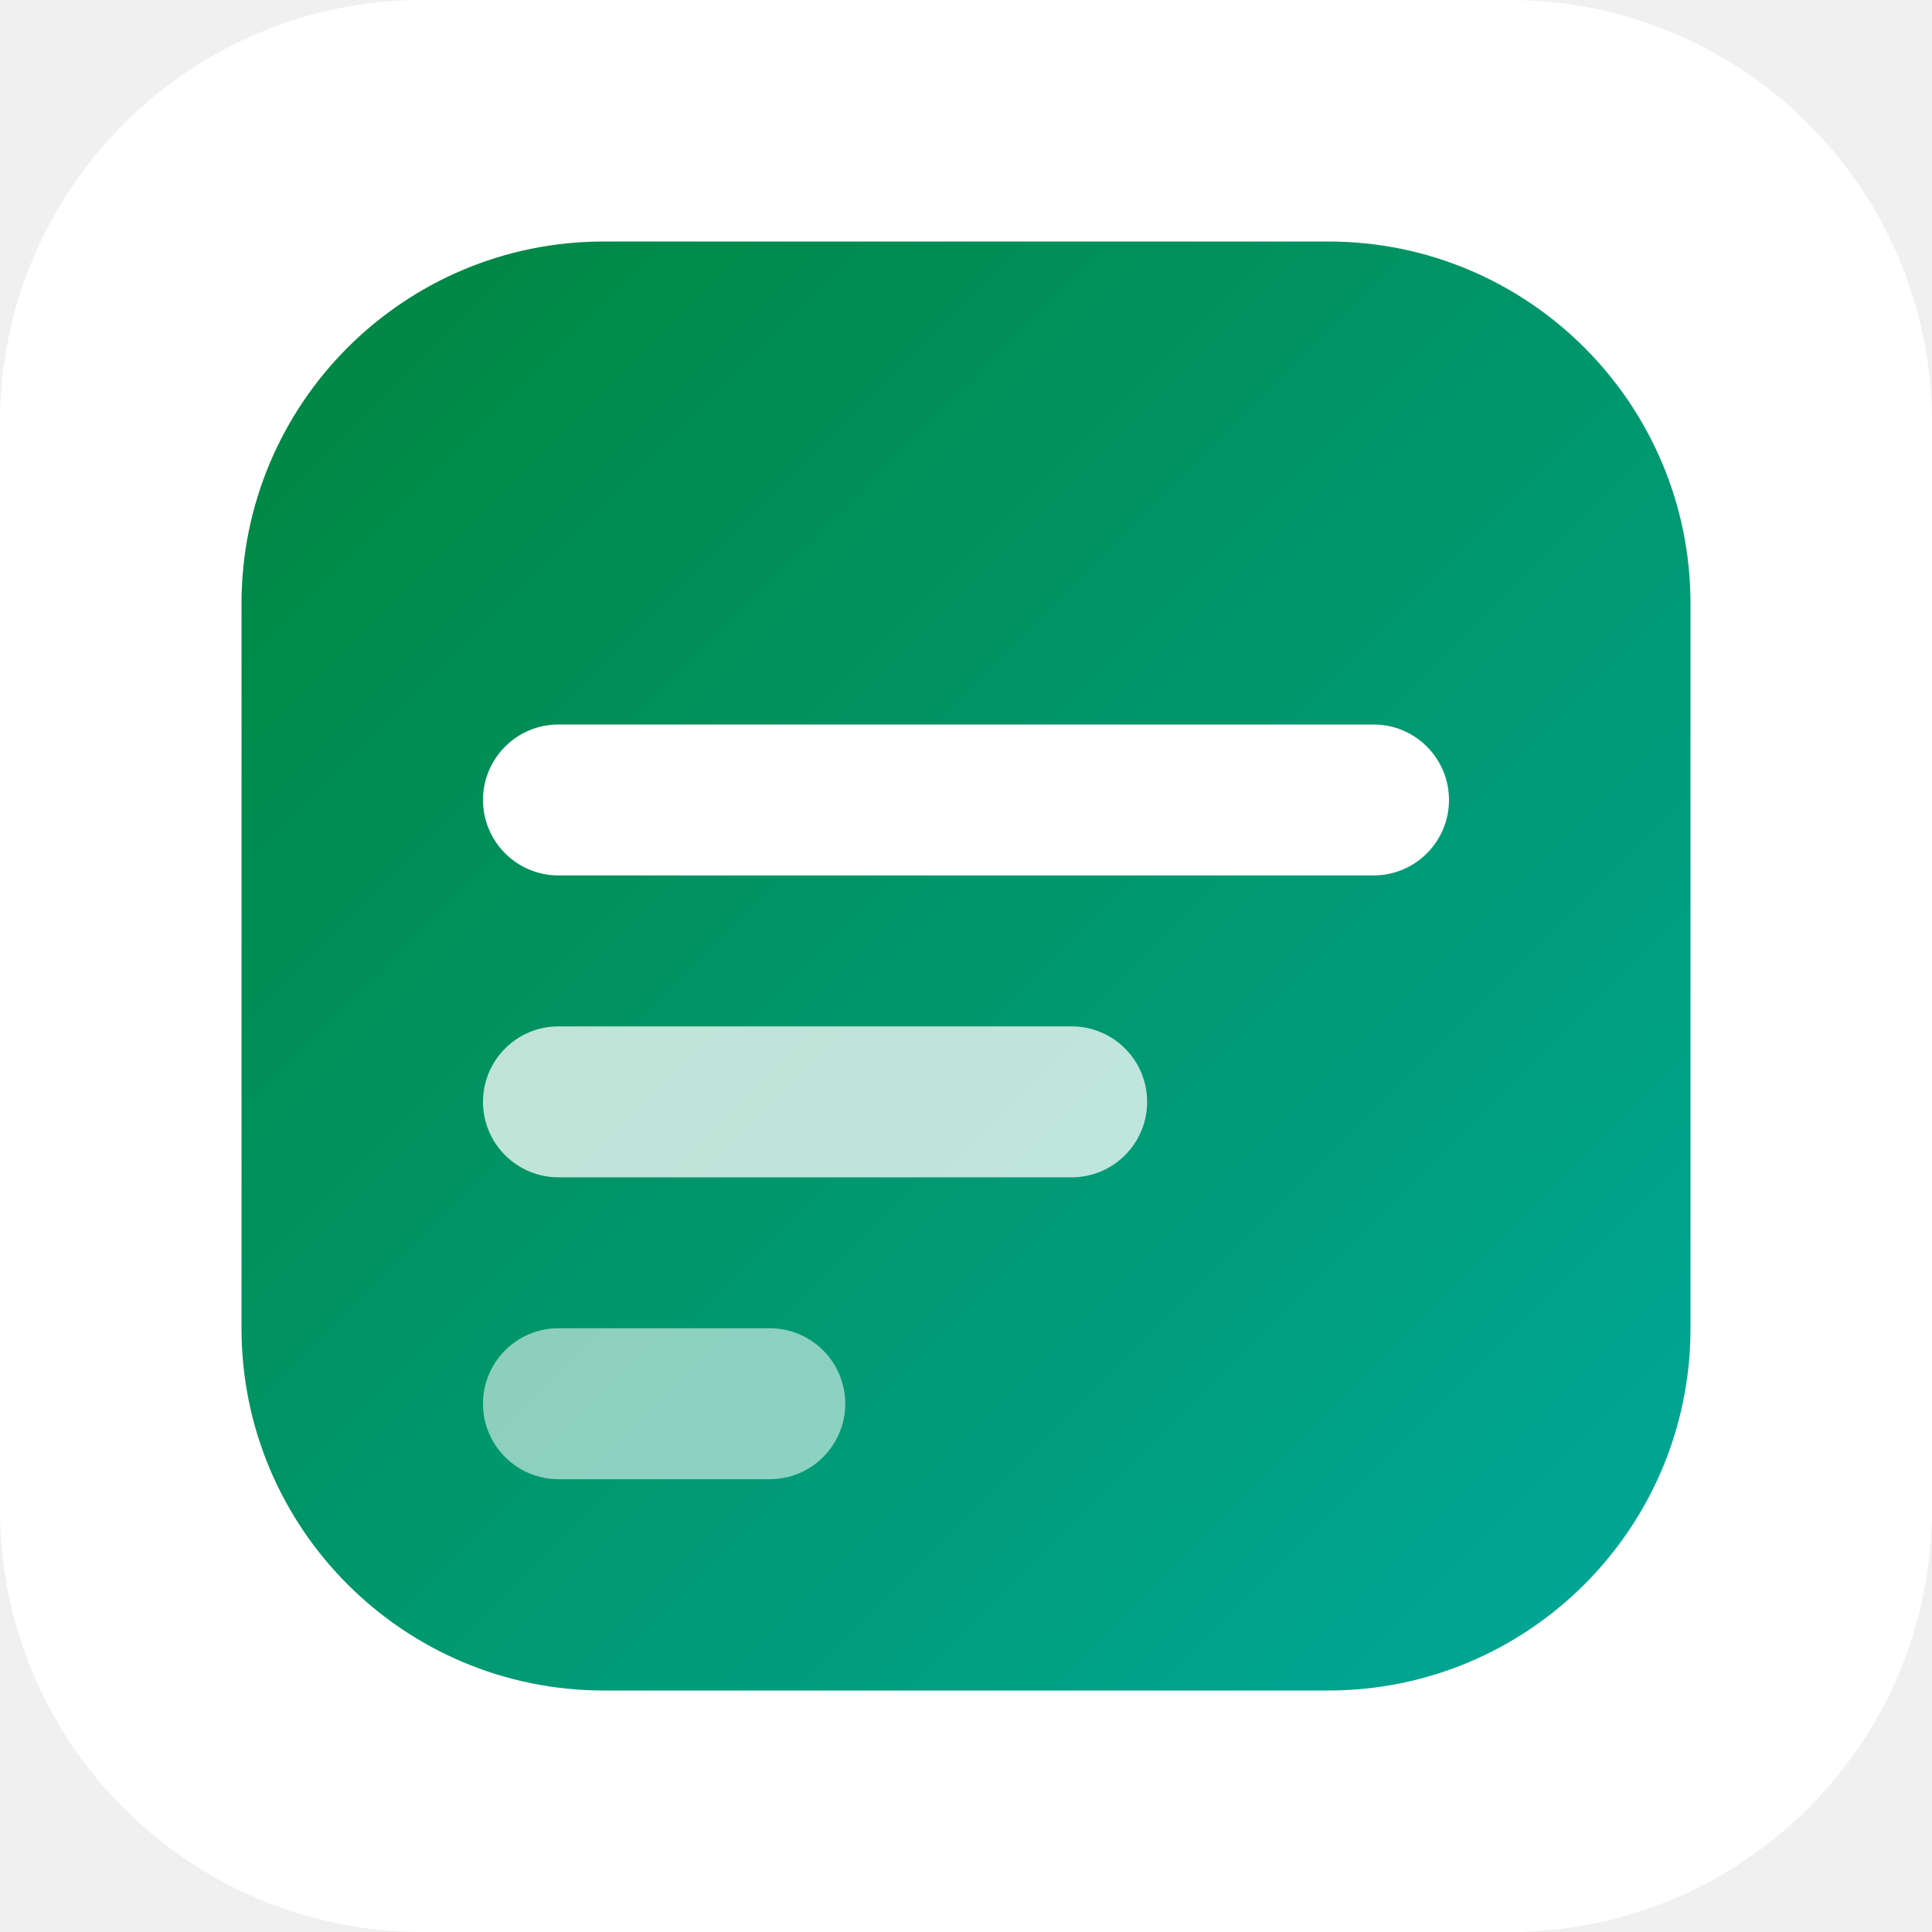
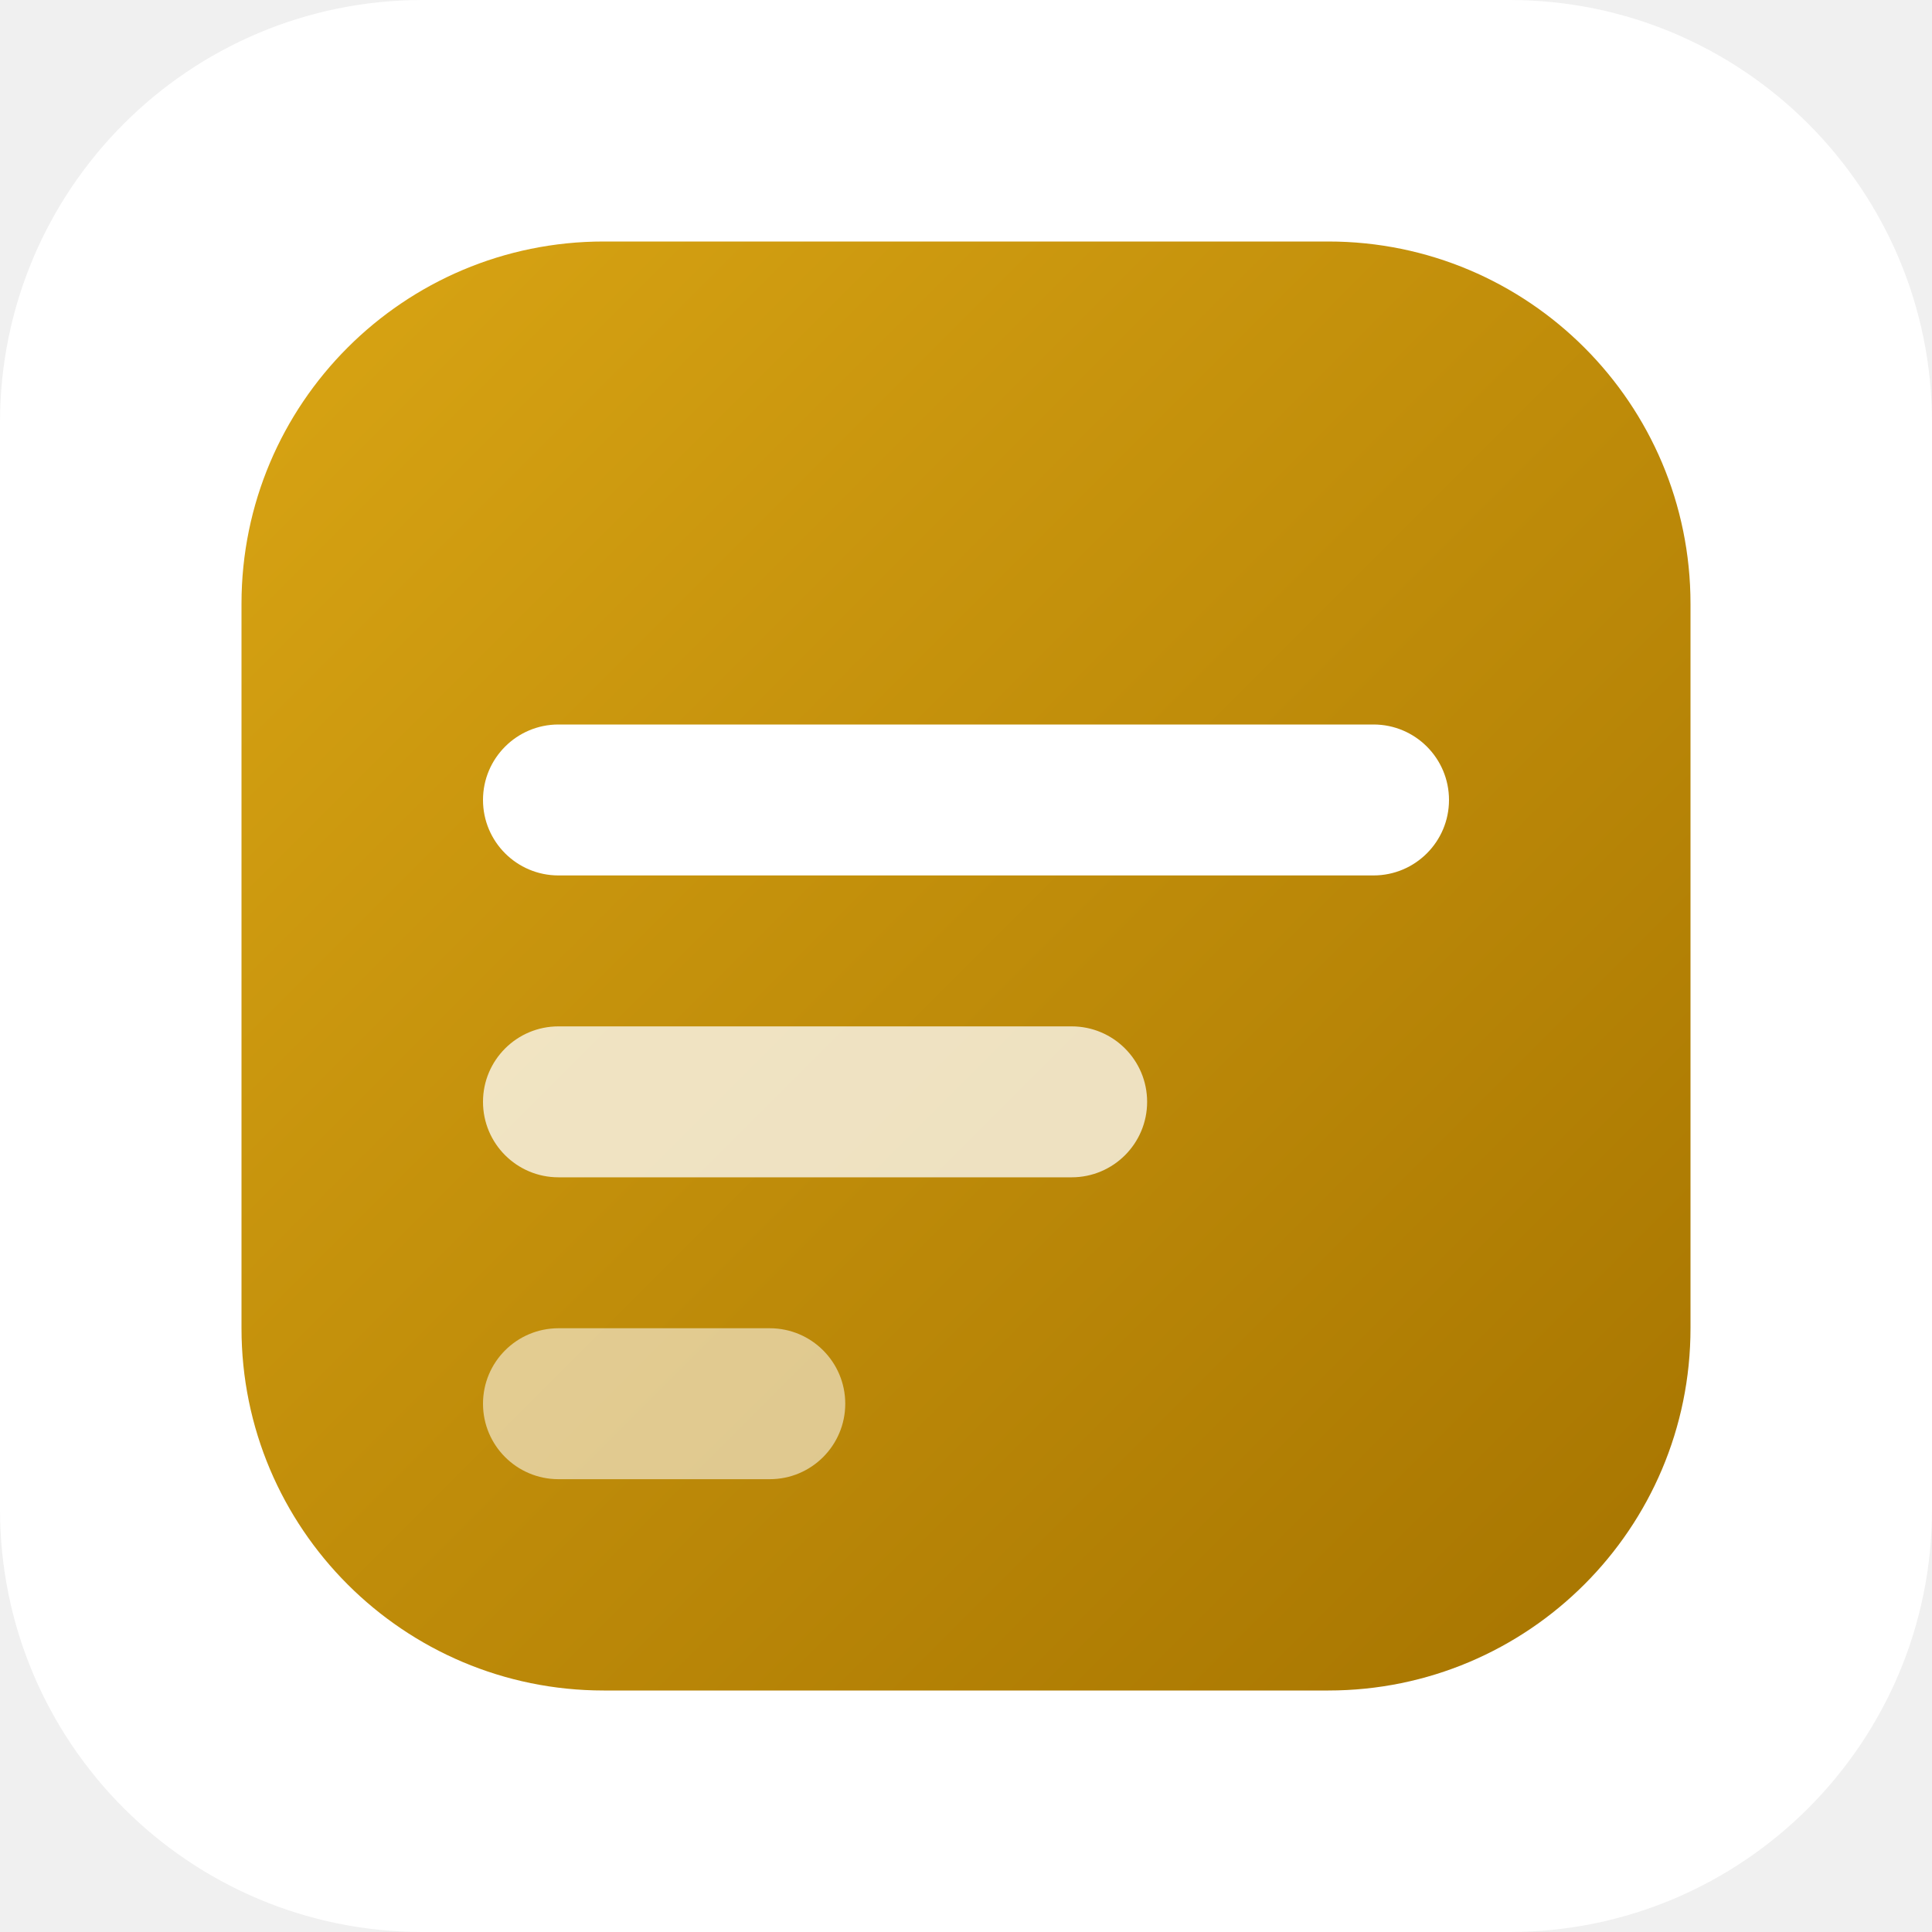
<svg xmlns="http://www.w3.org/2000/svg" viewBox="0 0 64 64">
  <defs>
    <linearGradient id="g" x1="0" y1="0" x2="1" y2="1">
-       <stop offset="0" stop-color="#00853d" />
-       <stop offset="1" stop-color="#00a89a" />
+       <stop offset="0" stop-color="#d9a514" />
+       <stop offset="1" stop-color="#a67400" />
    </linearGradient>
  </defs>
  <rect width="64" height="64" rx="14" fill="#ffffff" />
  <rect x="8" y="8" width="48" height="48" rx="12" fill="url(#g)" />
  <rect x="16" y="24" width="32" height="5" rx="2.5" fill="#ffffff" />
  <rect x="16" y="34" width="22" height="5" rx="2.5" fill="#ffffff" opacity="0.75" />
  <rect x="16" y="44" width="12" height="5" rx="2.5" fill="#ffffff" opacity="0.55" />
</svg>
